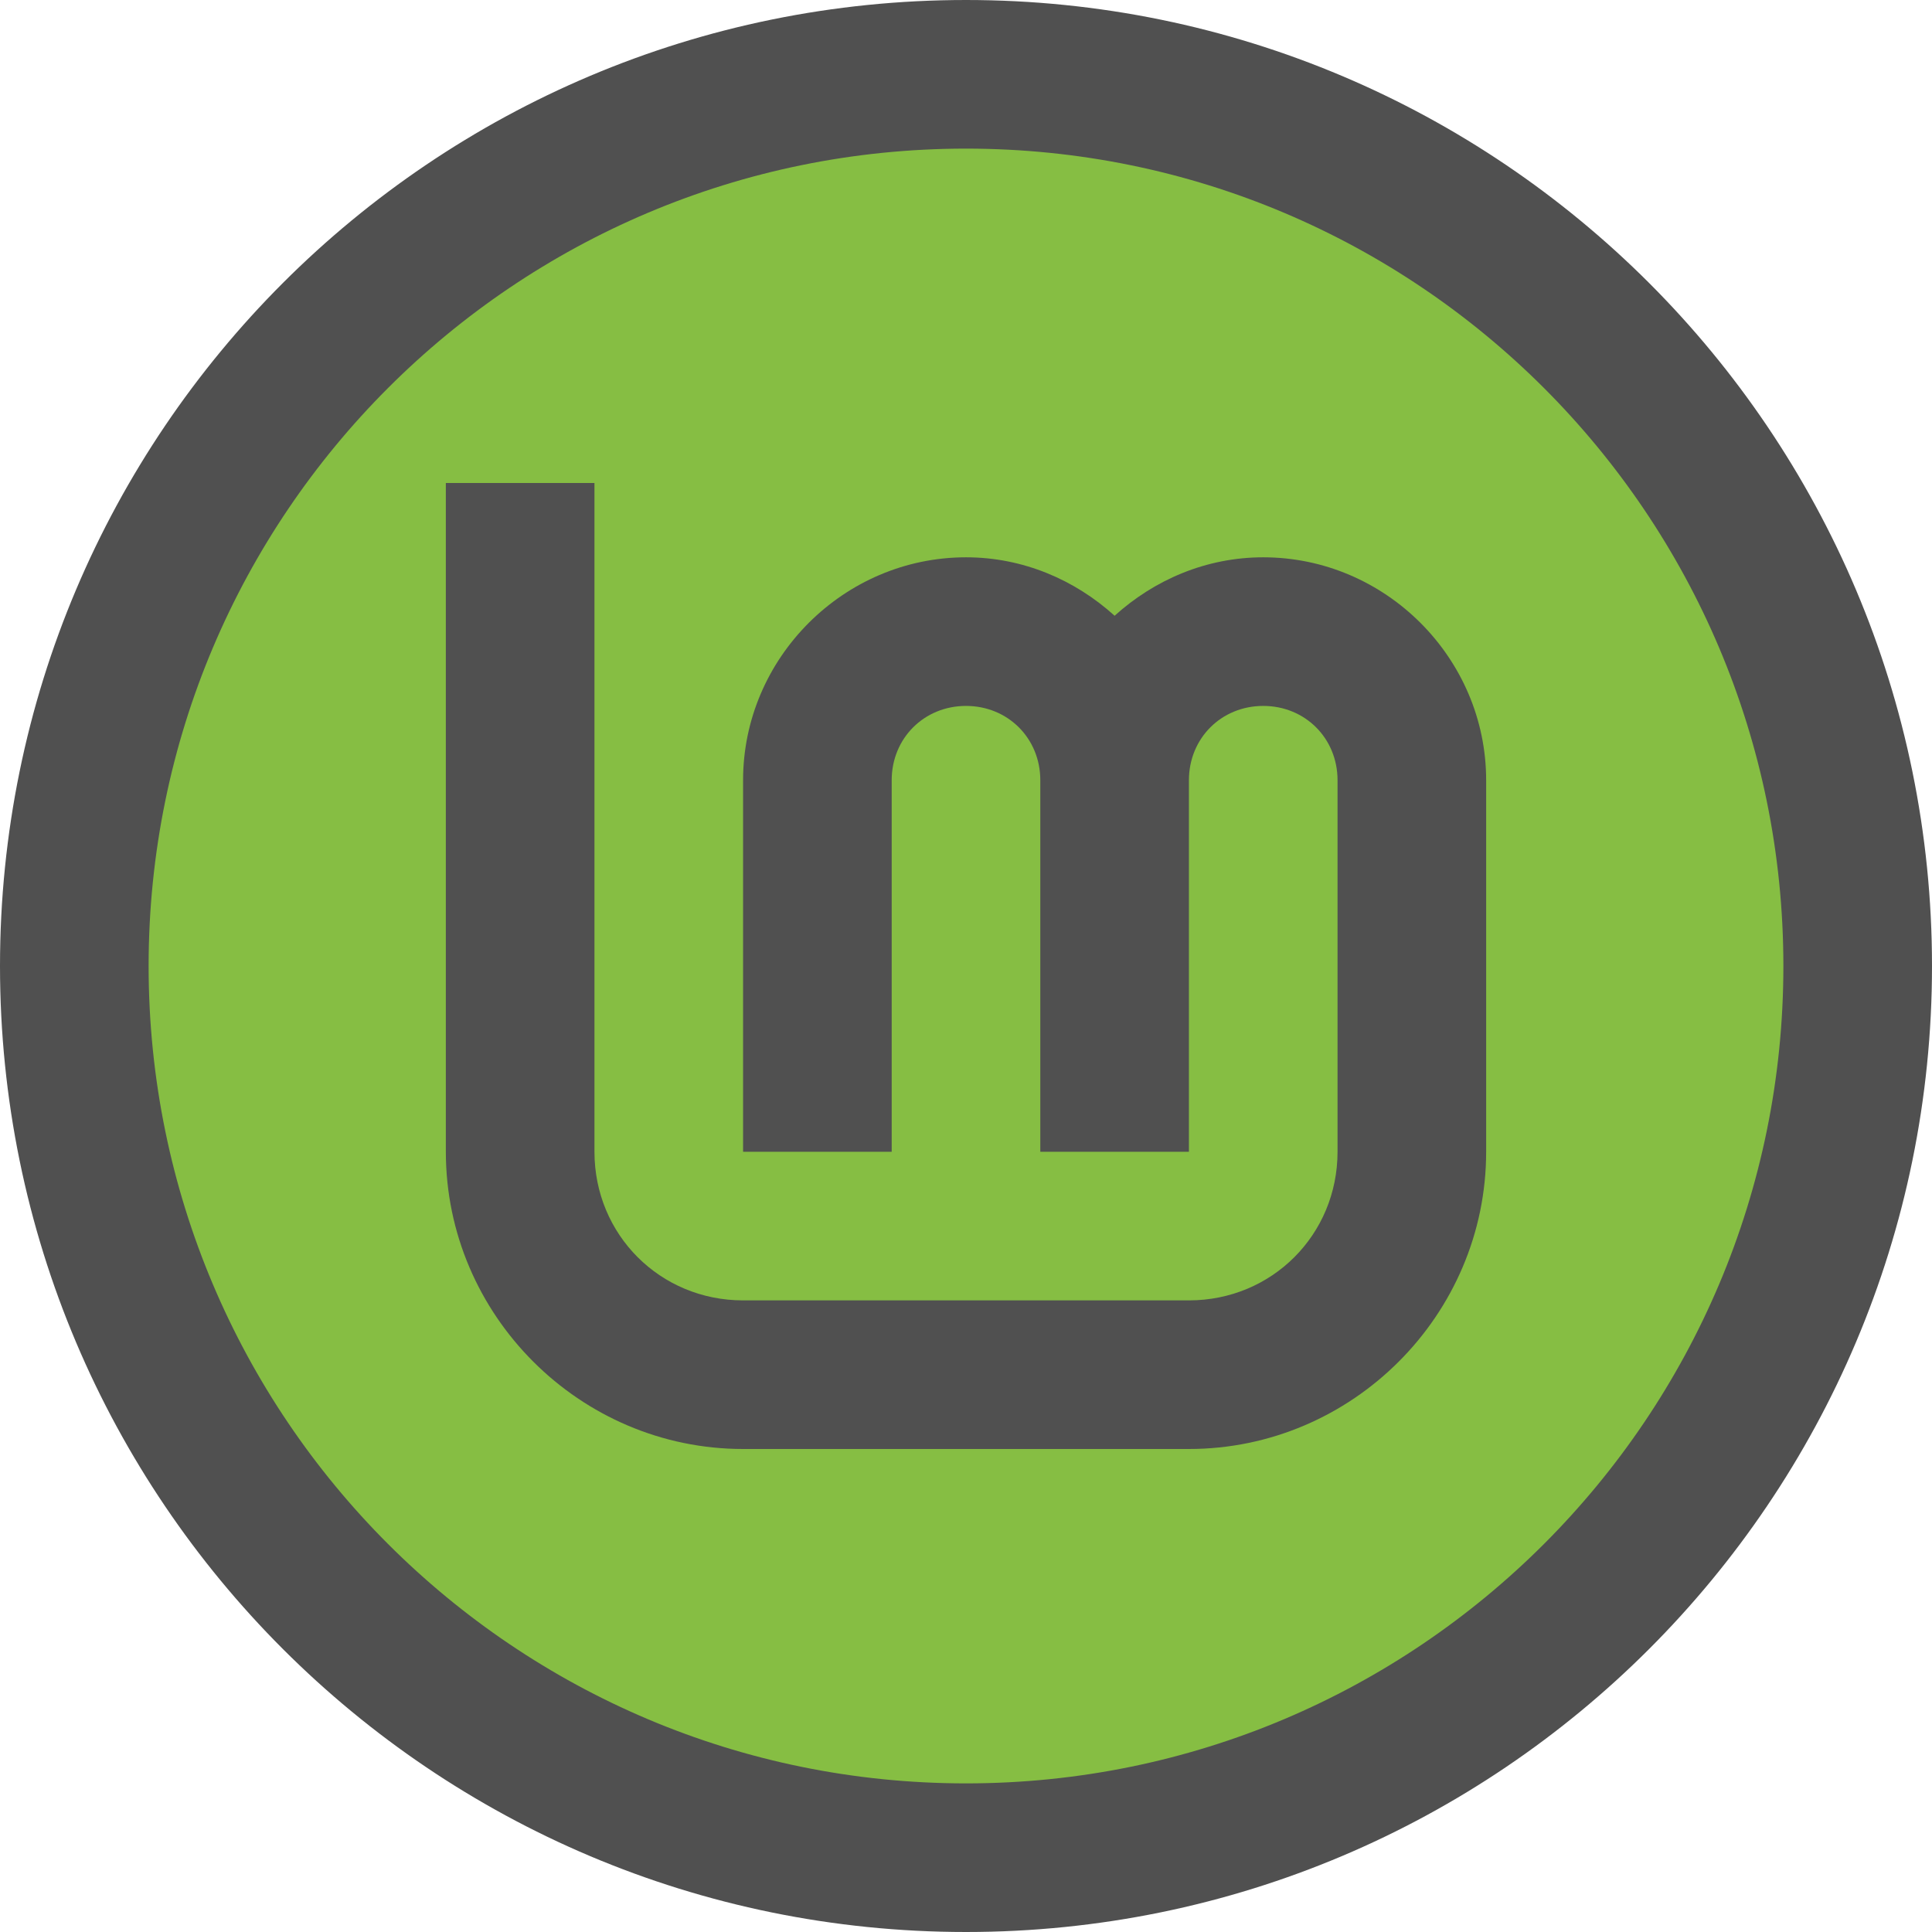
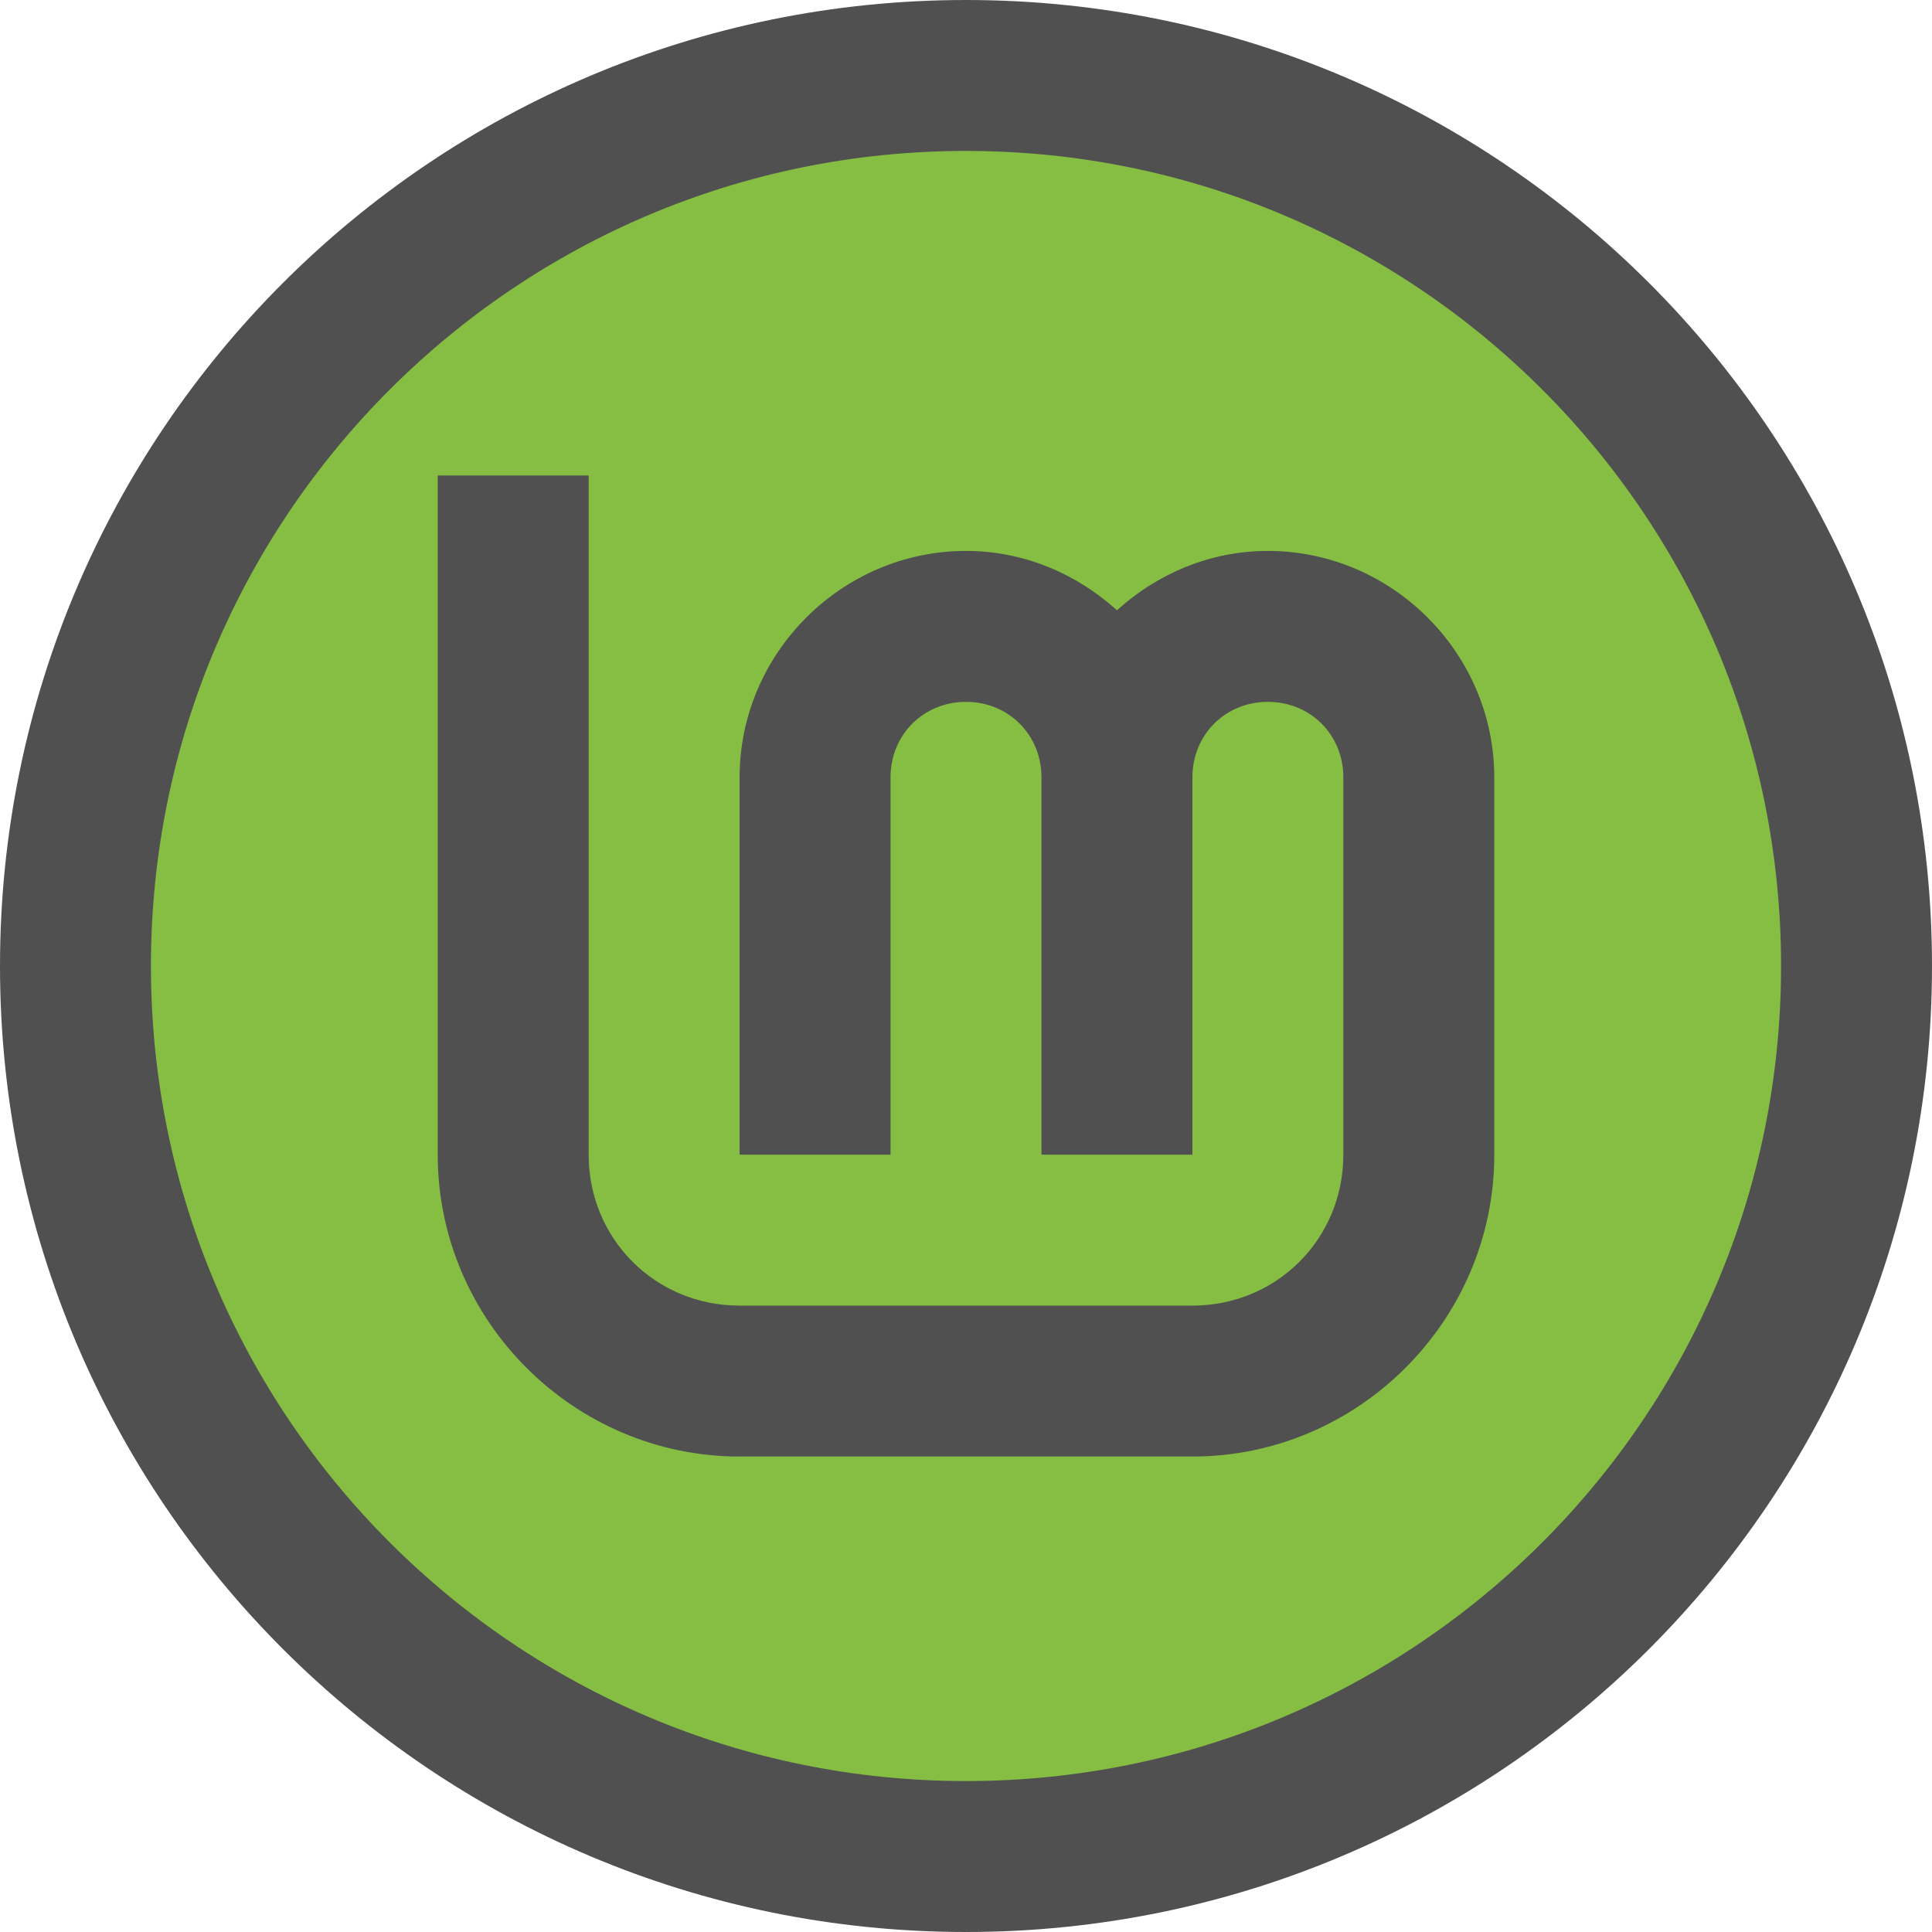
- <svg xmlns="http://www.w3.org/2000/svg" width="260" height="260" viewBox="0 0 260 260" id="svg2" version="1.1">
+ <svg xmlns="http://www.w3.org/2000/svg" width="256" height="256" viewBox="0 0 256 256" id="svg2" version="1.1">
  <defs id="defs4" />
  <g id="layer3" transform="translate(-61.99999,-72.49999)">
-     <circle style="fill:#86be43;stroke:#505050;stroke-width:20;stroke-miterlimit:4;stroke-dasharray:none;stroke-opacity:1;fill-opacity:1" id="path32" cx="192" cy="202.5" r="120" />
-     <path style="color:#000000;fill:#505050;stroke-width:1;-inkscape-stroke:none;stroke:none;fill-opacity:1" d="m 122,137.5 v 90 c 0,21.973 18.027,40 40,40 h 60 c 21.973,0 40,-18.027 40,-40 v -50 c 0,-16.45 -13.55,-30 -30,-30 -7.685,0 -14.667,3.038 -20,7.866 -5.333,-4.829 -12.315,-7.866 -20,-7.866 -16.45,0 -30,13.55 -30,30 v 50 h 20 v -50 c 0,-5.641 4.359,-10 10,-10 5.641,0 10,4.359 10,10 v 50 h 20 v -50 c 0,-5.641 4.359,-10 10,-10 5.641,0 10,4.359 10,10 v 50 c 0,11.164 -8.836,20 -20,20 h -60 c -11.164,0 -20,-8.836 -20,-20 v -90 z" id="path4193" />
+     <circle style="fill:#86be43;fill-opacity:1;stroke:#505050;stroke-width:20;stroke-miterlimit:4;stroke-dasharray:none;stroke-opacity:1" id="path32" cx="190" cy="200.5" r="118" />
+     <path style="color:#000000;fill:#505050;fill-opacity:1;stroke:none;stroke-width:1;-inkscape-stroke:none" d="m 120,135.5 v 90 c 0,21.973 18.027,40 40,40 h 60 c 21.973,0 40,-18.027 40,-40 v -50 c 0,-16.45 -13.55,-30 -30,-30 -7.685,0 -14.667,3.038 -20,7.866 -5.333,-4.829 -12.315,-7.866 -20,-7.866 -16.45,0 -30,13.55 -30,30 v 50 h 20 v -50 c 0,-5.641 4.359,-10 10,-10 5.641,0 10,4.359 10,10 v 50 h 20 v -50 c 0,-5.641 4.359,-10 10,-10 5.641,0 10,4.359 10,10 v 50 c 0,11.164 -8.836,20 -20,20 h -60 c -11.164,0 -20,-8.836 -20,-20 v -90 z" id="path4193" />
  </g>
</svg>
